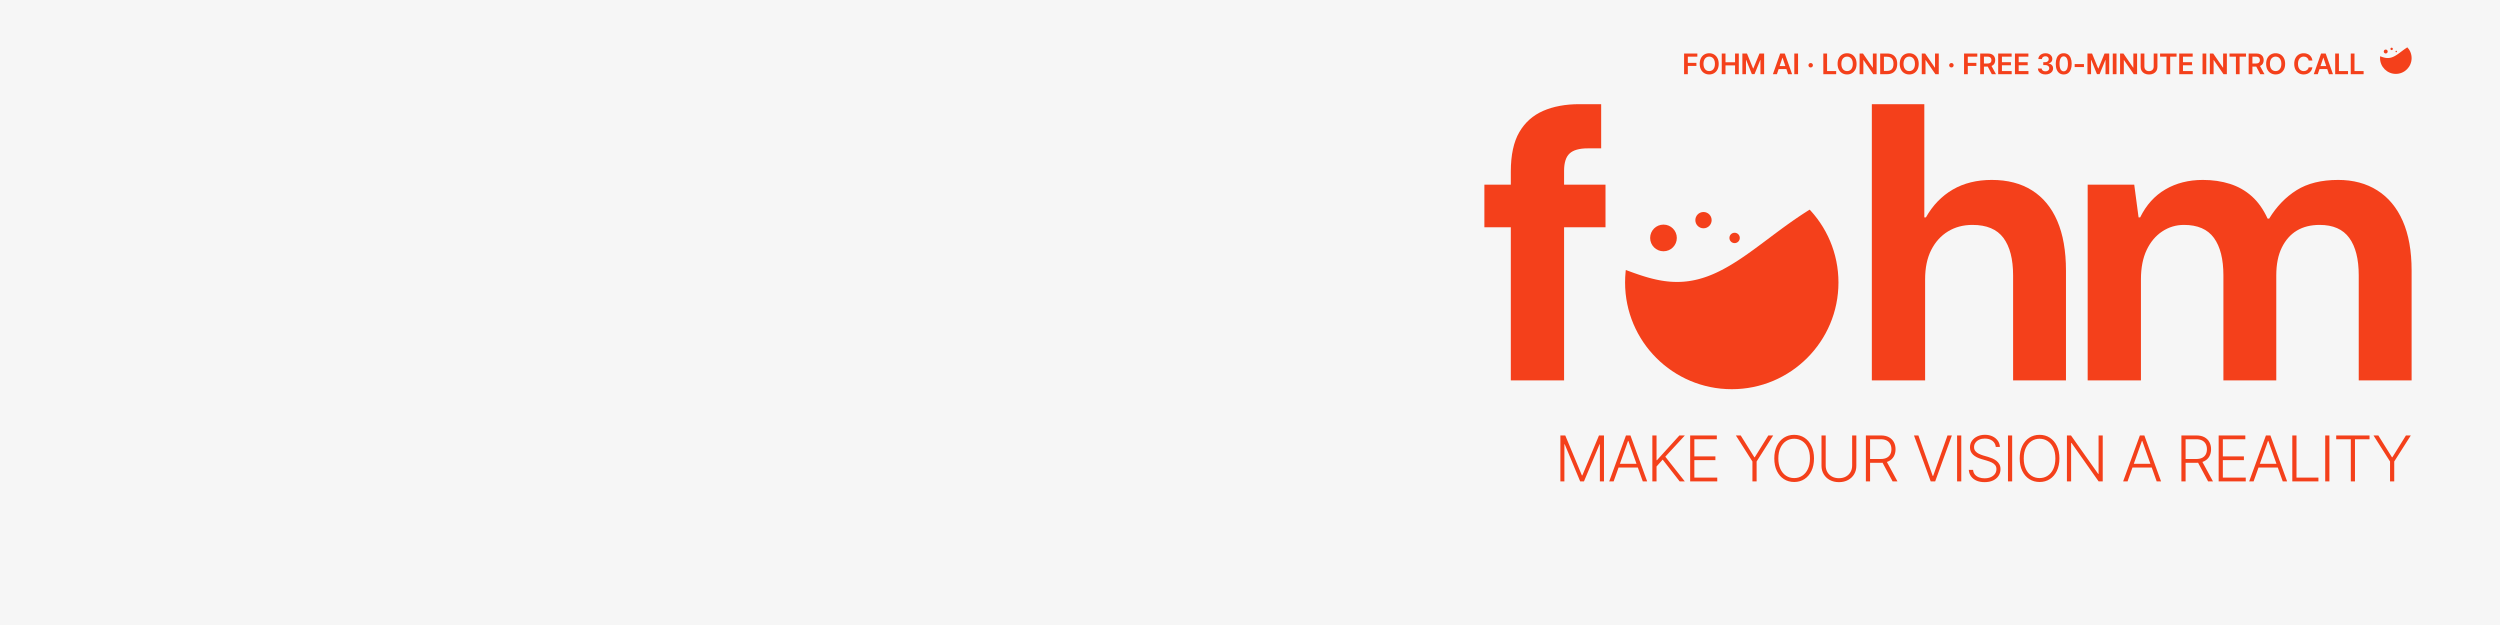
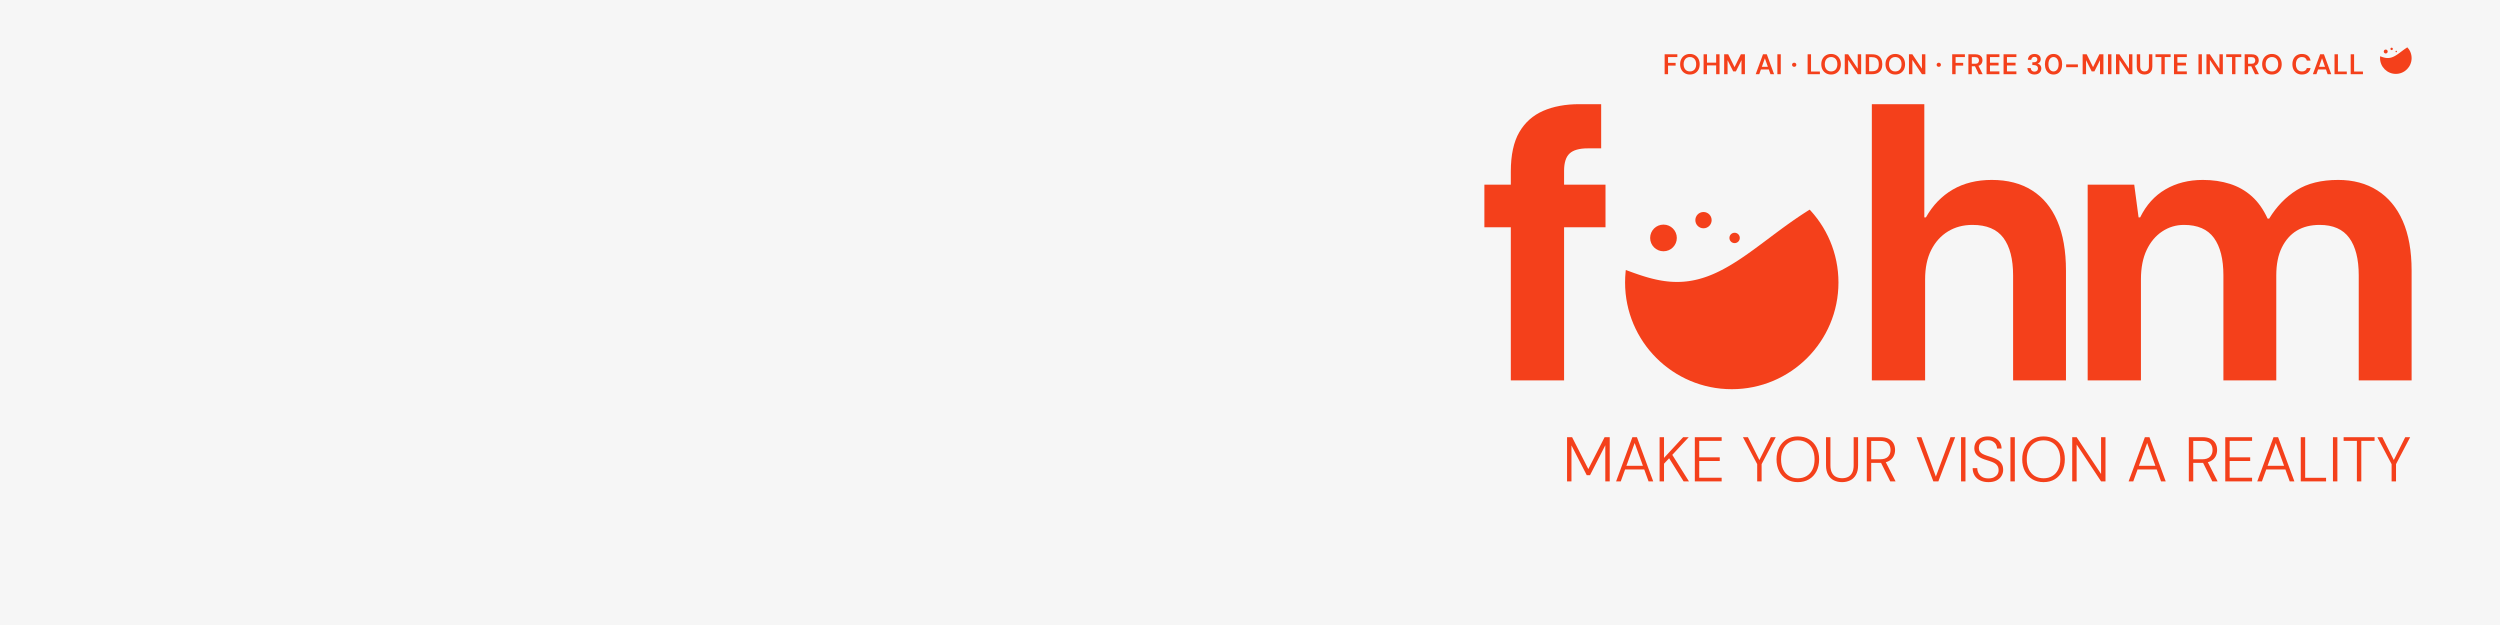
<svg xmlns="http://www.w3.org/2000/svg" viewBox="0 0 1584 396" width="1584" height="396">
  <rect width="1584" height="396" fill="#F6F6F6" />
  <path fill="#F4401B" d="M957.25 241.0V108.75Q957.25 93.0 962.625 83.75Q968.0 74.5 977.75 70.25Q987.5 66.0 1000.75 66.0H1014.5V94.0H1006.0Q998.0 94.0 994.5 97.25Q991.0 100.5 991.0 108.25V241.0ZM940.5 144.0V117.0H1017.25V144.0Z" />
  <g transform="translate(1003.36 85.11) scale(0.46944)" fill="#F4401B">
    <defs>
      <clipPath id="sym25">
        <circle cx="200" cy="200" r="144" />
      </clipPath>
    </defs>
    <path clip-path="url(#sym25)" d="M56.00 182.72 L59.60 184.06 L63.20 185.39 L66.80 186.70 L70.40 187.97 L74.00 189.21 L77.60 190.41 L81.20 191.55 L84.80 192.64 L88.40 193.66 L92.00 194.61 L95.60 195.49 L99.20 196.29 L102.80 197.00 L106.40 197.62 L110.00 198.14 L113.60 198.57 L117.20 198.90 L120.80 199.11 L124.40 199.22 L128.00 199.22 L131.60 199.11 L135.20 198.88 L138.80 198.53 L142.40 198.07 L146.00 197.48 L149.60 196.78 L153.20 195.97 L156.80 195.03 L160.40 193.98 L164.00 192.82 L167.60 191.55 L171.20 190.16 L174.80 188.67 L178.40 187.07 L182.00 185.37 L185.60 183.58 L189.20 181.69 L192.80 179.71 L196.40 177.65 L200.00 175.50 L203.60 173.28 L207.20 171.00 L210.80 168.64 L214.40 166.23 L218.00 163.76 L221.60 161.25 L225.20 158.69 L228.80 156.10 L232.40 153.47 L236.00 150.82 L239.60 148.15 L243.20 145.46 L246.80 142.77 L250.40 140.07 L254.00 137.37 L257.60 134.68 L261.20 132.00 L264.80 129.34 L268.40 126.69 L272.00 124.07 L275.60 121.48 L279.20 118.92 L282.80 116.39 L286.40 113.90 L290.00 111.46 L293.60 109.05 L297.20 106.68 L300.80 104.37 L304.40 102.09 L308.00 99.87 L311.60 97.69 L315.20 95.55 L318.80 93.47 L322.40 91.42 L326.00 89.43 L329.60 87.47 L333.20 85.55 L336.80 83.67 L340.40 81.83 L344.00 80.01 L344 354 L56 354 Z" />
    <circle cx="107.84" cy="139.84" r="18" />
    <circle cx="161.84" cy="115.84" r="11" />
    <circle cx="203.84" cy="139.84" r="7" />
  </g>
  <path fill="#F4401B" d="M1186.0 241.0V66.0H1219.25V137.75H1220.25Q1226.75 126.25 1237.25 120.125Q1247.75 114.0 1262.0 114.0Q1277.0 114.0 1287.5 120.625Q1298.0 127.25 1303.5 140.0Q1309.0 152.75 1309.0 171.5V241.0H1275.5V174.5Q1275.5 159.0 1269.375 150.75Q1263.25 142.5 1249.75 142.5Q1241.0 142.5 1234.25 146.625Q1227.5 150.75 1223.625 158.375Q1219.75 166.0 1219.75 177.0V241.0Z" />
  <path fill="#F4401B" d="M1322.75 241.0V117.0H1352.25L1355.0 137.75H1356.0Q1361.75 126.0 1372.0 120.0Q1382.25 114.0 1395.75 114.0Q1405.0 114.0 1412.875 116.5Q1420.75 119.0 1426.75 124.375Q1432.75 129.75 1436.75 138.5H1437.75Q1444.75 127.0 1455.125 120.5Q1465.5 114.0 1481.5 114.0Q1495.75 114.0 1506.25 120.625Q1516.75 127.25 1522.375 140.0Q1528.0 152.75 1528.0 171.5V241.0H1494.5V174.5Q1494.5 159.0 1488.5 150.75Q1482.5 142.5 1469.75 142.5Q1461.25 142.5 1455.25 146.125Q1449.25 149.75 1445.75 156.875Q1442.25 164.0 1442.25 174.5V241.0H1408.75V174.5Q1408.75 159.0 1402.75 150.75Q1396.75 142.5 1383.75 142.5Q1376.25 142.5 1370.0 146.625Q1363.75 150.75 1360.125 158.375Q1356.5 166.0 1356.5 177.0V241.0Z" />
-   <path fill="#F4401B" d="M988.664 275.898H991.75L1002.297 301.23H1002.57L1013.117 275.898H1016.281V305.0H1013.684V281.504H1013.469L1003.605 305.0H1001.203L991.418 281.504H991.203V305.0H988.664ZM1022.405 305.0H1019.612L1030.217 275.898H1033.049L1043.635 305.0H1040.862L1031.721 279.355H1031.526ZM1024.416 293.848H1038.85V296.23H1024.416ZM1046.927 305.0V275.898H1049.583V291.582H1049.856L1064.075 275.898H1067.532L1055.13 289.355L1067.473 305.0H1064.231L1053.47 291.211L1049.583 295.566V305.0ZM1070.882 305.0V275.898H1087.777V278.301H1073.538V289.16H1086.878V291.543H1073.538V302.617H1088.05V305.0ZM1099.848 275.898H1102.914L1111.547 289.707H1111.82L1120.414 275.898H1123.5L1112.992 292.402V305.0H1110.336V292.402ZM1136.791 305.391Q1133.12 305.391 1130.268 303.555Q1127.416 301.719 1125.805 298.359Q1124.194 295.0 1124.194 290.469Q1124.194 285.918 1125.815 282.549Q1127.436 279.18 1130.278 277.344Q1133.12 275.508 1136.791 275.508Q1140.463 275.508 1143.295 277.344Q1146.127 279.18 1147.739 282.549Q1149.35 285.918 1149.35 290.469Q1149.35 295.0 1147.739 298.359Q1146.127 301.719 1143.295 303.555Q1140.463 305.391 1136.791 305.391ZM1136.791 302.91Q1139.643 302.91 1141.909 301.426Q1144.174 299.941 1145.483 297.158Q1146.791 294.375 1146.791 290.469Q1146.791 286.543 1145.483 283.75Q1144.174 280.957 1141.909 279.473Q1139.643 277.988 1136.791 277.988Q1133.94 277.988 1131.664 279.473Q1129.389 280.957 1128.071 283.75Q1126.752 286.543 1126.752 290.469Q1126.752 294.355 1128.061 297.148Q1129.37 299.941 1131.645 301.426Q1133.92 302.91 1136.791 302.91ZM1173.52 275.898H1176.177V295.156Q1176.177 298.125 1174.79 300.459Q1173.403 302.793 1170.913 304.141Q1168.423 305.488 1165.161 305.488Q1161.88 305.488 1159.389 304.141Q1156.899 302.793 1155.503 300.459Q1154.106 298.125 1154.106 295.156V275.898H1156.762V294.98Q1156.762 297.285 1157.807 299.102Q1158.852 300.918 1160.737 301.953Q1162.622 302.988 1165.161 302.988Q1167.68 302.988 1169.555 301.953Q1171.43 300.918 1172.475 299.102Q1173.52 297.285 1173.52 294.98ZM1182.222 305.0V275.898H1191.636Q1194.741 275.898 1196.812 277.021Q1198.882 278.145 1199.946 280.117Q1201.011 282.09 1201.011 284.629Q1201.011 287.168 1199.956 289.111Q1198.902 291.055 1196.821 292.148Q1194.741 293.242 1191.675 293.242H1183.687V290.82H1191.597Q1193.882 290.82 1195.386 290.059Q1196.89 289.297 1197.642 287.91Q1198.394 286.523 1198.394 284.629Q1198.394 282.715 1197.632 281.289Q1196.87 279.863 1195.366 279.082Q1193.862 278.301 1191.558 278.301H1184.878V305.0ZM1199.136 305.0 1192.066 291.855H1195.073L1202.222 305.0ZM1215.484 275.898 1224.566 301.543H1224.84L1233.941 275.898H1236.715L1226.129 305.0H1223.297L1212.691 275.898ZM1242.662 275.898V305.0H1240.006V275.898ZM1257.419 305.488Q1254.45 305.488 1252.262 304.512Q1250.075 303.535 1248.825 301.777Q1247.575 300.02 1247.419 297.715H1250.134Q1250.29 299.453 1251.276 300.645Q1252.262 301.836 1253.864 302.451Q1255.466 303.066 1257.419 303.066Q1259.606 303.066 1261.305 302.334Q1263.005 301.602 1263.971 300.293Q1264.938 298.984 1264.938 297.227Q1264.938 295.742 1264.167 294.746Q1263.395 293.75 1262.028 293.066Q1260.661 292.383 1258.845 291.855L1255.387 290.84Q1251.97 289.844 1250.075 288.027Q1248.18 286.211 1248.18 283.418Q1248.18 281.074 1249.44 279.287Q1250.7 277.5 1252.848 276.494Q1254.997 275.488 1257.673 275.488Q1260.387 275.488 1262.477 276.494Q1264.567 277.5 1265.798 279.229Q1267.028 280.957 1267.126 283.164H1264.528Q1264.294 280.742 1262.399 279.307Q1260.505 277.871 1257.595 277.871Q1255.583 277.871 1254.04 278.574Q1252.497 279.277 1251.628 280.508Q1250.759 281.738 1250.759 283.301Q1250.759 284.824 1251.618 285.85Q1252.477 286.875 1253.805 287.52Q1255.134 288.164 1256.54 288.594L1259.606 289.473Q1260.993 289.883 1262.38 290.479Q1263.766 291.074 1264.929 291.973Q1266.091 292.871 1266.804 294.17Q1267.516 295.469 1267.516 297.285Q1267.516 299.59 1266.305 301.455Q1265.095 303.32 1262.839 304.404Q1260.583 305.488 1257.419 305.488ZM1274.909 275.898V305.0H1272.253V275.898ZM1292.283 305.391Q1288.611 305.391 1285.759 303.555Q1282.908 301.719 1281.296 298.359Q1279.685 295.0 1279.685 290.469Q1279.685 285.918 1281.306 282.549Q1282.927 279.18 1285.769 277.344Q1288.611 275.508 1292.283 275.508Q1295.955 275.508 1298.787 277.344Q1301.619 279.18 1303.23 282.549Q1304.841 285.918 1304.841 290.469Q1304.841 295.0 1303.23 298.359Q1301.619 301.719 1298.787 303.555Q1295.955 305.391 1292.283 305.391ZM1292.283 302.91Q1295.134 302.91 1297.4 301.426Q1299.666 299.941 1300.974 297.158Q1302.283 294.375 1302.283 290.469Q1302.283 286.543 1300.974 283.75Q1299.666 280.957 1297.4 279.473Q1295.134 277.988 1292.283 277.988Q1289.431 277.988 1287.156 279.473Q1284.88 280.957 1283.562 283.75Q1282.244 286.543 1282.244 290.469Q1282.244 294.355 1283.552 297.148Q1284.861 299.941 1287.136 301.426Q1289.412 302.91 1292.283 302.91ZM1332.293 275.898V305.0H1329.676L1312.508 280.645H1312.254V305.0H1309.598V275.898H1312.176L1329.441 300.293H1329.656V275.898ZM1348.016 305.0H1345.223L1355.829 275.898H1358.661L1369.247 305.0H1366.473L1357.333 279.355H1357.137ZM1350.028 293.848H1364.462V296.23H1350.028ZM1382.138 305.0V275.898H1391.552Q1394.658 275.898 1396.728 277.021Q1398.798 278.145 1399.863 280.117Q1400.927 282.09 1400.927 284.629Q1400.927 287.168 1399.873 289.111Q1398.818 291.055 1396.738 292.148Q1394.658 293.242 1391.591 293.242H1383.603V290.82H1391.513Q1393.798 290.82 1395.302 290.059Q1396.806 289.297 1397.558 287.91Q1398.31 286.523 1398.31 284.629Q1398.31 282.715 1397.548 281.289Q1396.787 279.863 1395.283 279.082Q1393.779 278.301 1391.474 278.301H1384.795V305.0ZM1399.052 305.0 1391.982 291.855H1394.99L1402.138 305.0ZM1405.742 305.0V275.898H1422.637V278.301H1408.398V289.16H1421.738V291.543H1408.398V302.617H1422.91V305.0ZM1427.881 305.0H1425.088L1435.694 275.898H1438.526L1449.112 305.0H1446.338L1437.198 279.355H1437.002ZM1429.893 293.848H1444.327V296.23H1429.893ZM1452.403 305.0V275.898H1455.059V302.617H1468.946V305.0ZM1475.909 275.898V305.0H1473.253V275.898ZM1480.216 278.301V275.898H1501.33V278.301H1492.111V305.0H1489.474V278.301ZM1503.84 275.898H1506.906L1515.539 289.707H1515.812L1524.406 275.898H1527.492L1516.984 292.402V305.0H1514.328V292.402Z" />
+   <path fill="#F4401B" d="M992.88 305.0V277.0H996.08L1006.36 297.2L1016.68 277.0H1019.92V305.0H1017.12V282.12L1007.44 301.08H1005.36L995.68 282.2V305.0ZM1023.96 305.0 1034.28 277.0H1037.16L1047.48 305.0H1044.52L1035.72 280.68L1026.92 305.0ZM1028.68 297.44 1029.52 295.12H1041.88L1042.72 297.44ZM1051.52 305.0V277.0H1054.32V290.12L1066.44 277.0H1070.0L1059.56 288.2L1070.12 305.0H1066.72L1057.56 290.36L1054.32 293.8V305.0ZM1073.84 305.0V277.0H1090.84V279.32H1076.64V289.76H1089.64V292.08H1076.64V302.68H1090.84V305.0ZM1113.36 305.0V294.08L1104.32 277.0H1107.48L1115.24 292.44H1114.28L1122.0 277.0H1125.12L1116.16 294.08V305.0ZM1139.08 305.48Q1135.08 305.48 1132.04 303.66Q1129.0 301.84 1127.3 298.58Q1125.6 295.32 1125.6 291.0Q1125.6 286.72 1127.3 283.46Q1129.0 280.2 1132.04 278.36Q1135.08 276.52 1139.08 276.52Q1143.2 276.52 1146.24 278.36Q1149.28 280.2 1150.94 283.46Q1152.6 286.72 1152.6 291.0Q1152.6 295.32 1150.94 298.58Q1149.28 301.84 1146.24 303.66Q1143.2 305.48 1139.08 305.48ZM1139.12 303.04Q1142.28 303.04 1144.68 301.6Q1147.08 300.16 1148.4 297.46Q1149.72 294.76 1149.72 291.0Q1149.72 287.24 1148.4 284.56Q1147.08 281.88 1144.68 280.44Q1142.28 279.0 1139.12 279.0Q1135.96 279.0 1133.56 280.44Q1131.16 281.88 1129.82 284.56Q1128.48 287.24 1128.48 291.0Q1128.48 294.76 1129.82 297.46Q1131.16 300.16 1133.56 301.6Q1135.96 303.04 1139.12 303.04ZM1167.12 305.48Q1164.28 305.48 1161.98 304.36Q1159.68 303.24 1158.32 300.86Q1156.96 298.48 1156.96 294.8V277.0H1159.76V294.84Q1159.76 297.68 1160.7 299.5Q1161.64 301.32 1163.32 302.16Q1165.0 303.0 1167.16 303.0Q1169.36 303.0 1171.0 302.16Q1172.64 301.32 1173.56 299.5Q1174.48 297.68 1174.48 294.84V277.0H1177.28V294.8Q1177.28 298.48 1175.92 300.86Q1174.56 303.24 1172.26 304.36Q1169.96 305.48 1167.12 305.48ZM1182.8 305.0V277.0H1191.44Q1194.68 277.0 1196.74 278.08Q1198.8 279.16 1199.76 280.98Q1200.72 282.8 1200.72 285.12Q1200.72 287.36 1199.72 289.22Q1198.72 291.08 1196.64 292.18Q1194.56 293.28 1191.24 293.28H1185.6V305.0ZM1197.68 305.0 1191.4 292.4H1194.6L1201.04 305.0ZM1185.6 291.0H1191.24Q1194.64 291.0 1196.24 289.36Q1197.84 287.72 1197.84 285.12Q1197.84 282.44 1196.28 280.9Q1194.72 279.36 1191.2 279.36H1185.6ZM1224.96 305.0 1214.36 277.0H1217.4L1226.56 301.96L1235.84 277.0H1238.8L1228.16 305.0ZM1242.52 305.0V277.0H1245.32V305.0ZM1259.88 305.48Q1256.8 305.48 1254.54 304.36Q1252.28 303.24 1251.08 301.22Q1249.88 299.2 1249.88 296.6H1252.8Q1252.8 298.36 1253.6 299.84Q1254.4 301.32 1255.96 302.22Q1257.52 303.12 1259.88 303.12Q1261.96 303.12 1263.38 302.42Q1264.8 301.72 1265.56 300.56Q1266.32 299.4 1266.32 297.92Q1266.32 296.16 1265.58 295.08Q1264.84 294.0 1263.56 293.32Q1262.28 292.64 1260.66 292.14Q1259.04 291.64 1257.24 291.04Q1254 289.92 1252.48 288.28Q1250.96 286.64 1250.92 284.08Q1250.92 281.88 1251.94 280.18Q1252.96 278.48 1254.92 277.5Q1256.88 276.52 1259.56 276.52Q1262.16 276.52 1264.1 277.5Q1266.04 278.48 1267.12 280.22Q1268.2 281.96 1268.2 284.2H1265.32Q1265.32 282.92 1264.66 281.7Q1264 280.48 1262.7 279.7Q1261.4 278.92 1259.4 278.92Q1257.76 278.92 1256.5 279.5Q1255.24 280.08 1254.52 281.18Q1253.8 282.28 1253.8 283.76Q1253.8 285.2 1254.44 286.12Q1255.08 287.04 1256.24 287.64Q1257.4 288.24 1258.96 288.74Q1260.52 289.24 1262.44 289.88Q1264.4 290.56 1265.92 291.52Q1267.44 292.48 1268.32 293.98Q1269.2 295.48 1269.2 297.76Q1269.2 299.72 1268.18 301.5Q1267.16 303.28 1265.08 304.38Q1263 305.48 1259.88 305.48ZM1273.8 305.0V277.0H1276.6V305.0ZM1294.76 305.48Q1290.76 305.48 1287.72 303.66Q1284.68 301.84 1282.98 298.58Q1281.28 295.32 1281.28 291.0Q1281.28 286.72 1282.98 283.46Q1284.68 280.2 1287.72 278.36Q1290.76 276.52 1294.76 276.52Q1298.88 276.52 1301.92 278.36Q1304.96 280.2 1306.62 283.46Q1308.28 286.72 1308.28 291.0Q1308.28 295.32 1306.62 298.58Q1304.96 301.84 1301.92 303.66Q1298.88 305.48 1294.76 305.48ZM1294.8 303.04Q1297.96 303.04 1300.36 301.6Q1302.76 300.16 1304.08 297.46Q1305.4 294.76 1305.4 291.0Q1305.4 287.24 1304.08 284.56Q1302.76 281.88 1300.36 280.44Q1297.96 279.0 1294.8 279.0Q1291.64 279.0 1289.24 280.44Q1286.84 281.88 1285.5 284.56Q1284.16 287.24 1284.16 291.0Q1284.16 294.76 1285.5 297.46Q1286.84 300.16 1289.24 301.6Q1291.64 303.04 1294.8 303.04ZM1312.96 305.0V277.0H1315.76L1331.24 300.32V277.0H1334.04V305.0H1331.24L1315.76 281.64V305.0ZM1348.68 305.0 1359 277.0H1361.88L1372.2 305.0H1369.24L1360.44 280.68L1351.64 305.0ZM1353.4 297.44 1354.24 295.12H1366.6L1367.44 297.44ZM1386.84 305.0V277.0H1395.48Q1398.72 277.0 1400.78 278.08Q1402.84 279.16 1403.8 280.98Q1404.76 282.8 1404.76 285.12Q1404.76 287.36 1403.76 289.22Q1402.76 291.08 1400.68 292.18Q1398.6 293.28 1395.28 293.28H1389.64V305.0ZM1401.72 305.0 1395.44 292.4H1398.64L1405.08 305.0ZM1389.64 291.0H1395.28Q1398.68 291.0 1400.28 289.36Q1401.88 287.72 1401.88 285.12Q1401.88 282.44 1400.32 280.9Q1398.76 279.36 1395.24 279.36H1389.64ZM1409.92 305.0V277.0H1426.92V279.32H1412.72V289.76H1425.72V292.08H1412.72V302.68H1426.92V305.0ZM1430.2 305.0 1440.52 277.0H1443.4L1453.72 305.0H1450.76L1441.96 280.68L1433.16 305.0ZM1434.92 297.44 1435.76 295.12H1448.12L1448.96 297.44ZM1457.76 305.0V277.0H1460.56V302.72H1473.8V305.0ZM1478.16 305.0V277.0H1480.96V305.0ZM1493.32 305.0V279.32H1484.92V277.0H1504.52V279.32H1496.12V305.0ZM1515.32 305.0V294.08L1506.28 277.0H1509.44L1517.2 292.44H1516.24L1523.96 277.0H1527.08L1518.12 294.08V305.0Z" />
  <g transform="translate(1504.11 22.93) scale(0.06944)" fill="#F4401B">
    <defs>
      <clipPath id="sym26">
        <circle cx="200" cy="200" r="144" />
      </clipPath>
    </defs>
    <path clip-path="url(#sym26)" d="M56.00 182.72 L59.60 184.06 L63.20 185.39 L66.80 186.70 L70.40 187.97 L74.00 189.21 L77.60 190.41 L81.20 191.55 L84.80 192.64 L88.40 193.66 L92.00 194.61 L95.60 195.49 L99.20 196.29 L102.80 197.00 L106.40 197.62 L110.00 198.14 L113.60 198.57 L117.20 198.90 L120.80 199.11 L124.40 199.22 L128.00 199.22 L131.60 199.11 L135.20 198.88 L138.80 198.53 L142.40 198.07 L146.00 197.48 L149.60 196.78 L153.20 195.97 L156.80 195.03 L160.40 193.98 L164.00 192.82 L167.60 191.55 L171.20 190.16 L174.80 188.67 L178.40 187.07 L182.00 185.37 L185.60 183.58 L189.20 181.69 L192.80 179.71 L196.40 177.65 L200.00 175.50 L203.60 173.28 L207.20 171.00 L210.80 168.64 L214.40 166.23 L218.00 163.76 L221.60 161.25 L225.20 158.69 L228.80 156.10 L232.40 153.47 L236.00 150.82 L239.60 148.15 L243.20 145.46 L246.80 142.77 L250.40 140.07 L254.00 137.37 L257.60 134.68 L261.20 132.00 L264.80 129.34 L268.40 126.69 L272.00 124.07 L275.60 121.48 L279.20 118.92 L282.80 116.39 L286.40 113.90 L290.00 111.46 L293.60 109.05 L297.20 106.68 L300.80 104.37 L304.40 102.09 L308.00 99.87 L311.60 97.69 L315.20 95.55 L318.80 93.47 L322.40 91.42 L326.00 89.43 L329.60 87.47 L333.20 85.55 L336.80 83.67 L340.40 81.83 L344.00 80.01 L344 354 L56 354 Z" />
    <circle cx="107.84" cy="139.84" r="18" />
    <circle cx="161.84" cy="115.84" r="11" />
    <circle cx="203.84" cy="139.84" r="7" />
  </g>
-   <path fill="#F4401B" d="M1067.035 47.0V33.904H1075.437V35.891H1069.408V39.819H1074.848V41.779H1069.408V47.0ZM1082.96 47.176Q1081.246 47.176 1079.88 46.376Q1078.513 45.576 1077.726 44.073Q1076.94 42.57 1076.94 40.461Q1076.94 38.343 1077.726 36.835Q1078.513 35.328 1079.88 34.528Q1081.246 33.729 1082.96 33.729Q1084.683 33.729 1086.036 34.528Q1087.39 35.328 1088.181 36.835Q1088.972 38.343 1088.972 40.461Q1088.972 42.57 1088.181 44.073Q1087.39 45.576 1086.036 46.376Q1084.683 47.176 1082.96 47.176ZM1082.96 45.049Q1084.024 45.049 1084.841 44.521Q1085.658 43.994 1086.124 42.97Q1086.59 41.946 1086.59 40.461Q1086.59 38.967 1086.124 37.938Q1085.658 36.91 1084.841 36.383Q1084.024 35.855 1082.96 35.855Q1081.897 35.855 1081.075 36.383Q1080.253 36.91 1079.787 37.938Q1079.321 38.967 1079.321 40.461Q1079.321 41.946 1079.787 42.97Q1080.253 43.994 1081.075 44.521Q1081.897 45.049 1082.96 45.049ZM1090.896 47.0V33.904H1093.269V39.45H1099.334V33.904H1101.707V47.0H1099.334V41.445H1093.269V47.0ZM1103.965 33.904H1106.874L1110.759 43.388H1110.909L1114.802 33.904H1117.746V47.0H1115.417V38.0H1115.312L1111.673 46.956H1109.968L1106.373 37.982H1106.25V47.0H1103.965ZM1125.849 47.0H1123.309L1127.932 33.904H1130.85L1135.465 47.0H1132.933L1129.435 36.594H1129.33ZM1125.937 41.867H1132.837V43.766H1125.937ZM1139.243 33.904V47.0H1136.87V33.904ZM1147.25 42.746Q1146.652 42.746 1146.243 42.337Q1145.835 41.929 1145.835 41.34Q1145.835 40.751 1146.243 40.342Q1146.652 39.934 1147.25 39.934Q1147.847 39.934 1148.256 40.342Q1148.665 40.751 1148.665 41.34Q1148.665 41.929 1148.256 42.337Q1147.847 42.746 1147.25 42.746ZM1155.256 47.0V33.904H1157.629V45.014H1163.403V47.0ZM1170.311 47.176Q1168.597 47.176 1167.23 46.376Q1165.864 45.576 1165.077 44.073Q1164.291 42.57 1164.291 40.461Q1164.291 38.343 1165.077 36.835Q1165.864 35.328 1167.23 34.528Q1168.597 33.729 1170.311 33.729Q1172.034 33.729 1173.387 34.528Q1174.741 35.328 1175.532 36.835Q1176.323 38.343 1176.323 40.461Q1176.323 42.57 1175.532 44.073Q1174.741 45.576 1173.387 46.376Q1172.034 47.176 1170.311 47.176ZM1170.311 45.049Q1171.375 45.049 1172.192 44.521Q1173.009 43.994 1173.475 42.97Q1173.941 41.946 1173.941 40.461Q1173.941 38.967 1173.475 37.938Q1173.009 36.91 1172.192 36.383Q1171.375 35.855 1170.311 35.855Q1169.248 35.855 1168.426 36.383Q1167.604 36.91 1167.138 37.938Q1166.672 38.967 1166.672 40.461Q1166.672 41.946 1167.138 42.97Q1167.604 43.994 1168.426 44.521Q1169.248 45.049 1170.311 45.049ZM1189.023 33.904V47.0H1186.896L1180.735 38.079H1180.62V47.0H1178.247V33.904H1180.374L1186.535 42.825H1186.65V33.904ZM1195.728 47.0H1192.406V44.943H1195.605Q1196.968 44.943 1197.886 44.447Q1198.804 43.95 1199.266 42.948Q1199.727 41.946 1199.727 40.443Q1199.727 38.94 1199.27 37.947Q1198.813 36.954 1197.908 36.458Q1197.003 35.961 1195.667 35.961H1192.336V33.904H1195.807Q1197.759 33.904 1199.16 34.687Q1200.562 35.469 1201.318 36.937Q1202.074 38.404 1202.074 40.443Q1202.074 42.482 1201.318 43.955Q1200.562 45.427 1199.143 46.213Q1197.723 47.0 1195.728 47.0ZM1193.654 33.904V47.0H1191.281V33.904ZM1209.694 47.176Q1207.98 47.176 1206.613 46.376Q1205.247 45.576 1204.46 44.073Q1203.673 42.57 1203.673 40.461Q1203.673 38.343 1204.46 36.835Q1205.247 35.328 1206.613 34.528Q1207.98 33.729 1209.694 33.729Q1211.416 33.729 1212.77 34.528Q1214.123 35.328 1214.914 36.835Q1215.706 38.343 1215.706 40.461Q1215.706 42.57 1214.914 44.073Q1214.123 45.576 1212.77 46.376Q1211.416 47.176 1209.694 47.176ZM1209.694 45.049Q1210.757 45.049 1211.575 44.521Q1212.392 43.994 1212.858 42.97Q1213.324 41.946 1213.324 40.461Q1213.324 38.967 1212.858 37.938Q1212.392 36.91 1211.575 36.383Q1210.757 35.855 1209.694 35.855Q1208.63 35.855 1207.809 36.383Q1206.987 36.91 1206.521 37.938Q1206.055 38.967 1206.055 40.461Q1206.055 41.946 1206.521 42.97Q1206.987 43.994 1207.809 44.521Q1208.63 45.049 1209.694 45.049ZM1228.405 33.904V47.0H1226.278L1220.117 38.079H1220.003V47.0H1217.63V33.904H1219.757L1225.918 42.825H1226.032V33.904ZM1236.411 42.746Q1235.814 42.746 1235.405 42.337Q1234.996 41.929 1234.996 41.34Q1234.996 40.751 1235.405 40.342Q1235.814 39.934 1236.411 39.934Q1237.009 39.934 1237.418 40.342Q1237.827 40.751 1237.827 41.34Q1237.827 41.929 1237.418 42.337Q1237.009 42.746 1236.411 42.746ZM1244.418 47.0V33.904H1252.82V35.891H1246.791V39.819H1252.231V41.779H1246.791V47.0ZM1254.648 47.0V33.904H1259.561Q1261.073 33.904 1262.096 34.432Q1263.12 34.959 1263.648 35.904Q1264.175 36.849 1264.175 38.097Q1264.175 39.354 1263.643 40.276Q1263.112 41.199 1262.074 41.7Q1261.037 42.201 1259.526 42.201H1256.036V40.241H1259.2Q1260.088 40.241 1260.655 39.995Q1261.222 39.749 1261.49 39.27Q1261.758 38.791 1261.758 38.097Q1261.758 37.402 1261.486 36.906Q1261.213 36.409 1260.651 36.15Q1260.088 35.891 1259.192 35.891H1257.021V47.0ZM1262.004 47.0 1258.831 41.059H1261.415L1264.658 47.0ZM1266.047 47.0V33.904H1274.572V35.891H1268.42V39.406H1274.115V41.366H1268.42V45.014H1274.607V47.0ZM1276.664 47.0V33.904H1285.189V35.891H1279.037V39.406H1284.732V41.366H1279.037V45.014H1285.224V47.0ZM1296.008 47.176Q1294.628 47.176 1293.556 46.706Q1292.483 46.235 1291.864 45.392Q1291.244 44.548 1291.218 43.44H1293.608Q1293.635 43.977 1293.955 44.368Q1294.276 44.759 1294.812 44.974Q1295.348 45.189 1296.008 45.189Q1296.711 45.189 1297.251 44.939Q1297.792 44.688 1298.099 44.253Q1298.407 43.818 1298.407 43.247Q1298.407 42.649 1298.095 42.192Q1297.783 41.735 1297.194 41.48Q1296.605 41.226 1295.779 41.226H1294.61V39.397H1295.779Q1296.447 39.397 1296.966 39.16Q1297.484 38.923 1297.774 38.497Q1298.064 38.07 1298.064 37.499Q1298.064 36.945 1297.814 36.532Q1297.563 36.119 1297.106 35.891Q1296.649 35.662 1296.034 35.662Q1295.436 35.662 1294.922 35.877Q1294.408 36.093 1294.096 36.488Q1293.784 36.884 1293.766 37.438H1291.49Q1291.508 36.339 1292.118 35.504Q1292.729 34.669 1293.758 34.199Q1294.786 33.729 1296.06 33.729Q1297.361 33.729 1298.332 34.216Q1299.304 34.704 1299.835 35.53Q1300.367 36.356 1300.367 37.35Q1300.367 38.457 1299.717 39.204Q1299.066 39.951 1298.003 40.188V40.285Q1299.374 40.479 1300.108 41.305Q1300.842 42.131 1300.842 43.361Q1300.842 44.46 1300.218 45.326Q1299.594 46.191 1298.504 46.684Q1297.414 47.176 1296.008 47.176ZM1307.574 47.176Q1305.983 47.176 1304.853 46.38Q1303.724 45.585 1303.126 44.086Q1302.529 42.588 1302.529 40.461Q1302.529 38.334 1303.126 36.827Q1303.724 35.319 1304.853 34.524Q1305.983 33.729 1307.574 33.729Q1309.156 33.729 1310.29 34.528Q1311.423 35.328 1312.021 36.831Q1312.619 38.334 1312.619 40.461Q1312.619 42.588 1312.021 44.086Q1311.423 45.585 1310.298 46.38Q1309.173 47.176 1307.574 47.176ZM1307.574 45.189Q1308.426 45.189 1309.02 44.636Q1309.613 44.082 1309.925 43.023Q1310.237 41.964 1310.237 40.461Q1310.237 38.949 1309.925 37.886Q1309.613 36.822 1309.02 36.264Q1308.426 35.706 1307.574 35.706Q1306.291 35.706 1305.601 36.95Q1304.911 38.193 1304.911 40.461Q1304.911 41.964 1305.218 43.023Q1305.526 44.082 1306.124 44.636Q1306.721 45.189 1307.574 45.189ZM1320.397 40.602V42.5H1314.508V40.602ZM1322.611 33.904H1325.52L1329.405 43.388H1329.554L1333.448 33.904H1336.392V47.0H1334.063V38.0H1333.958L1330.319 46.956H1328.614L1325.019 37.982H1324.896V47.0H1322.611ZM1341.024 33.904V47.0H1338.651V33.904ZM1354.058 33.904V47.0H1351.931L1345.77 38.079H1345.655V47.0H1343.282V33.904H1345.409L1351.57 42.825H1351.685V33.904ZM1364.578 33.904H1366.942V42.456Q1366.942 43.862 1366.283 44.93Q1365.624 45.998 1364.428 46.6Q1363.233 47.202 1361.633 47.202Q1360.034 47.202 1358.839 46.6Q1357.643 45.998 1356.98 44.93Q1356.316 43.862 1356.316 42.456V33.904H1358.689V42.263Q1358.689 43.089 1359.049 43.722Q1359.41 44.354 1360.073 44.719Q1360.737 45.084 1361.633 45.084Q1362.53 45.084 1363.189 44.719Q1363.848 44.354 1364.213 43.722Q1364.578 43.089 1364.578 42.263ZM1368.629 35.891V33.904H1379.071V35.891H1375.028V47.0H1372.681V35.891ZM1380.758 47.0V33.904H1389.283V35.891H1383.131V39.406H1388.826V41.366H1383.131V45.014H1389.318V47.0ZM1397.905 33.904V47.0H1395.531V33.904ZM1410.938 33.904V47.0H1408.811L1402.65 38.079H1402.536V47.0H1400.163V33.904H1402.29L1408.451 42.825H1408.565V33.904ZM1412.626 35.891V33.904H1423.067V35.891H1419.024V47.0H1416.677V35.891ZM1424.754 47.0V33.904H1429.667Q1431.179 33.904 1432.203 34.432Q1433.227 34.959 1433.754 35.904Q1434.281 36.849 1434.281 38.097Q1434.281 39.354 1433.75 40.276Q1433.218 41.199 1432.181 41.7Q1431.144 42.201 1429.632 42.201H1426.143V40.241H1429.307Q1430.194 40.241 1430.761 39.995Q1431.328 39.749 1431.596 39.27Q1431.864 38.791 1431.864 38.097Q1431.864 37.402 1431.592 36.906Q1431.319 36.409 1430.757 36.15Q1430.194 35.891 1429.298 35.891H1427.127V47.0ZM1432.111 47.0 1428.938 41.059H1431.522L1434.765 47.0ZM1441.848 47.176Q1440.135 47.176 1438.768 46.376Q1437.401 45.576 1436.615 44.073Q1435.828 42.57 1435.828 40.461Q1435.828 38.343 1436.615 36.835Q1437.401 35.328 1438.768 34.528Q1440.135 33.729 1441.848 33.729Q1443.571 33.729 1444.925 34.528Q1446.278 35.328 1447.069 36.835Q1447.86 38.343 1447.86 40.461Q1447.86 42.57 1447.069 44.073Q1446.278 45.576 1444.925 46.376Q1443.571 47.176 1441.848 47.176ZM1441.848 45.049Q1442.912 45.049 1443.729 44.521Q1444.547 43.994 1445.012 42.97Q1445.478 41.946 1445.478 40.461Q1445.478 38.967 1445.012 37.938Q1444.547 36.91 1443.729 36.383Q1442.912 35.855 1441.848 35.855Q1440.785 35.855 1439.963 36.383Q1439.141 36.91 1438.676 37.938Q1438.21 38.967 1438.21 40.461Q1438.21 41.946 1438.676 42.97Q1439.141 43.994 1439.963 44.521Q1440.785 45.049 1441.848 45.049ZM1459.61 47.176Q1457.888 47.176 1456.53 46.376Q1455.172 45.576 1454.394 44.073Q1453.616 42.57 1453.616 40.461Q1453.616 38.343 1454.403 36.835Q1455.19 35.328 1456.547 34.528Q1457.905 33.729 1459.61 33.729Q1460.691 33.729 1461.636 34.036Q1462.581 34.344 1463.319 34.937Q1464.058 35.53 1464.528 36.387Q1464.998 37.244 1465.148 38.334H1462.757Q1462.66 37.736 1462.383 37.279Q1462.107 36.822 1461.698 36.501Q1461.289 36.181 1460.771 36.018Q1460.252 35.855 1459.654 35.855Q1458.582 35.855 1457.756 36.387Q1456.93 36.919 1456.464 37.952Q1455.998 38.984 1455.998 40.461Q1455.998 41.955 1456.468 42.979Q1456.939 44.003 1457.76 44.526Q1458.582 45.049 1459.646 45.049Q1460.234 45.049 1460.744 44.895Q1461.254 44.741 1461.671 44.429Q1462.089 44.117 1462.366 43.673Q1462.643 43.229 1462.757 42.649H1465.148Q1465.016 43.59 1464.572 44.412Q1464.128 45.233 1463.412 45.853Q1462.695 46.473 1461.737 46.824Q1460.779 47.176 1459.61 47.176ZM1468.549 47.0H1466.009L1470.632 33.904H1473.55L1478.164 47.0H1475.633L1472.134 36.594H1472.029ZM1468.636 41.867H1475.536V43.766H1468.636ZM1479.57 47.0V33.904H1481.943V45.014H1487.717V47.0ZM1489.439 47.0V33.904H1491.812V45.014H1497.587V47.0Z" />
+   <path fill="#F4401B" d="M1054.714 47.0V34.4H1062.76V36.146H1056.874V39.836H1061.68V41.546H1056.874V47.0ZM1070.716 47.216Q1068.898 47.216 1067.503 46.397Q1066.108 45.578 1065.316 44.111Q1064.524 42.644 1064.524 40.7Q1064.524 38.774 1065.316 37.307Q1066.108 35.84 1067.503 35.012Q1068.898 34.184 1070.716 34.184Q1072.57 34.184 1073.974 35.012Q1075.378 35.84 1076.152 37.307Q1076.926 38.774 1076.926 40.7Q1076.926 42.644 1076.152 44.111Q1075.378 45.578 1073.974 46.397Q1072.57 47.216 1070.716 47.216ZM1070.734 45.272Q1071.94 45.272 1072.84 44.723Q1073.74 44.174 1074.226 43.148Q1074.712 42.122 1074.712 40.7Q1074.712 39.278 1074.226 38.252Q1073.74 37.226 1072.84 36.677Q1071.94 36.128 1070.734 36.128Q1069.528 36.128 1068.628 36.677Q1067.728 37.226 1067.233 38.252Q1066.738 39.278 1066.738 40.7Q1066.738 42.122 1067.233 43.148Q1067.728 44.174 1068.628 44.723Q1069.528 45.272 1070.734 45.272ZM1087.348 47.0V34.4H1089.508V47.0ZM1079.392 47.0V34.4H1081.552V47.0ZM1081.228 41.456V39.692H1087.762V41.456ZM1092.424 47.0V34.4H1094.98L1099.012 42.536L1103.008 34.4H1105.582V47.0H1103.422V38.108L1099.858 45.236H1098.166L1094.584 38.126V47.0ZM1112.422 47.0 1117.03 34.4H1119.442L1124.05 47.0H1121.764L1118.218 36.92L1114.672 47.0ZM1114.474 44.03 1115.05 42.32H1121.26L1121.836 44.03ZM1126.138 47.0V34.4H1128.298V47.0ZM1136.812 42.338Q1136.2 42.338 1135.822 41.96Q1135.444 41.582 1135.444 41.06Q1135.444 40.484 1135.822 40.115Q1136.2 39.746 1136.812 39.746Q1137.406 39.746 1137.784 40.115Q1138.162 40.484 1138.162 41.06Q1138.162 41.582 1137.784 41.96Q1137.406 42.338 1136.812 42.338ZM1145.308 47.0V34.4H1147.468V45.308H1153.084V47.0ZM1160.158 47.216Q1158.34 47.216 1156.945 46.397Q1155.55 45.578 1154.758 44.111Q1153.966 42.644 1153.966 40.7Q1153.966 38.774 1154.758 37.307Q1155.55 35.84 1156.945 35.012Q1158.34 34.184 1160.158 34.184Q1162.012 34.184 1163.416 35.012Q1164.82 35.84 1165.594 37.307Q1166.368 38.774 1166.368 40.7Q1166.368 42.644 1165.594 44.111Q1164.82 45.578 1163.416 46.397Q1162.012 47.216 1160.158 47.216ZM1160.176 45.272Q1161.382 45.272 1162.282 44.723Q1163.182 44.174 1163.668 43.148Q1164.154 42.122 1164.154 40.7Q1164.154 39.278 1163.668 38.252Q1163.182 37.226 1162.282 36.677Q1161.382 36.128 1160.176 36.128Q1158.97 36.128 1158.07 36.677Q1157.17 37.226 1156.675 38.252Q1156.18 39.278 1156.18 40.7Q1156.18 42.122 1156.675 43.148Q1157.17 44.174 1158.07 44.723Q1158.97 45.272 1160.176 45.272ZM1168.834 47.0V34.4H1170.994L1177.06 43.508V34.4H1179.22V47.0H1177.06L1170.994 37.91V47.0ZM1182.118 47.0V34.4H1186.186Q1188.382 34.4 1189.813 35.174Q1191.244 35.948 1191.937 37.361Q1192.63 38.774 1192.63 40.718Q1192.63 42.626 1191.937 44.039Q1191.244 45.452 1189.813 46.226Q1188.382 47.0 1186.186 47.0ZM1184.278 45.164H1186.078Q1187.716 45.164 1188.661 44.633Q1189.606 44.102 1190.011 43.103Q1190.416 42.104 1190.416 40.718Q1190.416 39.314 1190.011 38.315Q1189.606 37.316 1188.661 36.767Q1187.716 36.218 1186.078 36.218H1184.278ZM1200.838 47.216Q1199.02 47.216 1197.625 46.397Q1196.23 45.578 1195.438 44.111Q1194.646 42.644 1194.646 40.7Q1194.646 38.774 1195.438 37.307Q1196.23 35.84 1197.625 35.012Q1199.02 34.184 1200.838 34.184Q1202.692 34.184 1204.096 35.012Q1205.5 35.84 1206.274 37.307Q1207.048 38.774 1207.048 40.7Q1207.048 42.644 1206.274 44.111Q1205.5 45.578 1204.096 46.397Q1202.692 47.216 1200.838 47.216ZM1200.856 45.272Q1202.062 45.272 1202.962 44.723Q1203.862 44.174 1204.348 43.148Q1204.834 42.122 1204.834 40.7Q1204.834 39.278 1204.348 38.252Q1203.862 37.226 1202.962 36.677Q1202.062 36.128 1200.856 36.128Q1199.65 36.128 1198.75 36.677Q1197.85 37.226 1197.355 38.252Q1196.86 39.278 1196.86 40.7Q1196.86 42.122 1197.355 43.148Q1197.85 44.174 1198.75 44.723Q1199.65 45.272 1200.856 45.272ZM1209.514 47.0V34.4H1211.674L1217.74 43.508V34.4H1219.9V47.0H1217.74L1211.674 37.91V47.0ZM1228.414 42.338Q1227.802 42.338 1227.424 41.96Q1227.046 41.582 1227.046 41.06Q1227.046 40.484 1227.424 40.115Q1227.802 39.746 1228.414 39.746Q1229.008 39.746 1229.386 40.115Q1229.764 40.484 1229.764 41.06Q1229.764 41.582 1229.386 41.96Q1229.008 42.338 1228.414 42.338ZM1236.91 47.0V34.4H1244.956V36.146H1239.07V39.836H1243.876V41.546H1239.07V47.0ZM1247.17 47.0V34.4H1251.688Q1253.182 34.4 1254.163 34.913Q1255.144 35.426 1255.621 36.281Q1256.098 37.136 1256.098 38.216Q1256.098 39.224 1255.63 40.088Q1255.162 40.952 1254.172 41.474Q1253.182 41.996 1251.634 41.996H1249.33V47.0ZM1253.74 47.0 1251.094 41.438H1253.434L1256.206 47.0ZM1249.33 40.394H1251.544Q1252.75 40.394 1253.317 39.809Q1253.884 39.224 1253.884 38.27Q1253.884 37.334 1253.326 36.767Q1252.768 36.2 1251.544 36.2H1249.33ZM1258.69 47.0V34.4H1266.826V36.146H1260.85V39.764H1266.286V41.474H1260.85V45.254H1266.826V47.0ZM1269.454 47.0V34.4H1277.59V36.146H1271.614V39.764H1277.05V41.474H1271.614V45.254H1277.59V47.0ZM1289.056 47.216Q1287.832 47.216 1286.824 46.775Q1285.816 46.334 1285.213 45.425Q1284.61 44.516 1284.574 43.13H1286.698Q1286.716 43.76 1286.995 44.273Q1287.274 44.786 1287.796 45.083Q1288.318 45.38 1289.056 45.38Q1289.758 45.38 1290.253 45.11Q1290.748 44.84 1291.0 44.372Q1291.252 43.904 1291.252 43.328Q1291.252 42.626 1290.91 42.167Q1290.568 41.708 1289.974 41.474Q1289.38 41.24 1288.624 41.24H1287.688V39.458H1288.624Q1289.614 39.458 1290.244 38.999Q1290.874 38.54 1290.874 37.658Q1290.874 36.92 1290.397 36.47Q1289.92 36.02 1289.038 36.02Q1288.12 36.02 1287.589 36.56Q1287.058 37.1 1287.004 37.892H1284.88Q1284.934 36.758 1285.465 35.921Q1285.996 35.084 1286.914 34.634Q1287.832 34.184 1289.056 34.184Q1290.334 34.184 1291.216 34.634Q1292.098 35.084 1292.557 35.84Q1293.016 36.596 1293.016 37.496Q1293.016 38.198 1292.746 38.774Q1292.476 39.35 1292.017 39.737Q1291.558 40.124 1290.946 40.304Q1291.648 40.448 1292.197 40.862Q1292.746 41.276 1293.061 41.915Q1293.376 42.554 1293.376 43.4Q1293.376 44.426 1292.881 45.299Q1292.386 46.172 1291.423 46.694Q1290.46 47.216 1289.056 47.216ZM1301.134 47.216Q1299.424 47.216 1298.2 46.397Q1296.976 45.578 1296.319 44.111Q1295.662 42.644 1295.662 40.7Q1295.662 38.756 1296.319 37.289Q1296.976 35.822 1298.2 35.003Q1299.424 34.184 1301.134 34.184Q1302.826 34.184 1304.041 35.003Q1305.256 35.822 1305.913 37.289Q1306.57 38.756 1306.57 40.7Q1306.57 42.644 1305.913 44.111Q1305.256 45.578 1304.041 46.397Q1302.826 47.216 1301.134 47.216ZM1301.116 45.272Q1302.07 45.272 1302.808 44.723Q1303.546 44.174 1303.951 43.148Q1304.356 42.122 1304.356 40.7Q1304.356 39.278 1303.951 38.252Q1303.546 37.226 1302.808 36.677Q1302.07 36.128 1301.116 36.128Q1300.162 36.128 1299.424 36.677Q1298.686 37.226 1298.281 38.252Q1297.876 39.278 1297.876 40.7Q1297.876 42.122 1298.281 43.148Q1298.686 44.174 1299.424 44.723Q1300.162 45.272 1301.116 45.272ZM1309.108 42.59V40.79H1316.56V42.59ZM1319.566 47.0V34.4H1322.122L1326.154 42.536L1330.15 34.4H1332.724V47.0H1330.564V38.108L1327.0 45.236H1325.308L1321.726 38.126V47.0ZM1335.64 47.0V34.4H1337.8V47.0ZM1340.698 47.0V34.4H1342.858L1348.924 43.508V34.4H1351.084V47.0H1348.924L1342.858 37.91V47.0ZM1358.752 47.216Q1357.384 47.216 1356.277 46.676Q1355.17 46.136 1354.513 45.02Q1353.856 43.904 1353.856 42.212V34.4H1356.016V42.23Q1356.016 43.256 1356.358 43.922Q1356.7 44.588 1357.321 44.921Q1357.942 45.254 1358.788 45.254Q1359.652 45.254 1360.273 44.921Q1360.894 44.588 1361.227 43.922Q1361.56 43.256 1361.56 42.23V34.4H1363.72V42.212Q1363.72 43.904 1363.054 45.02Q1362.388 46.136 1361.254 46.676Q1360.12 47.216 1358.752 47.216ZM1369.444 47.0V36.146H1365.736V34.4H1375.294V36.146H1371.586V47.0ZM1377.436 47.0V34.4H1385.572V36.146H1379.596V39.764H1385.032V41.474H1379.596V45.254H1385.572V47.0ZM1392.952 47.0V34.4H1395.112V47.0ZM1398.01 47.0V34.4H1400.17L1406.236 43.508V34.4H1408.396V47.0H1406.236L1400.17 37.91V47.0ZM1414.228 47.0V36.146H1410.52V34.4H1420.078V36.146H1416.37V47.0ZM1422.22 47.0V34.4H1426.738Q1428.232 34.4 1429.213 34.913Q1430.194 35.426 1430.671 36.281Q1431.148 37.136 1431.148 38.216Q1431.148 39.224 1430.68 40.088Q1430.212 40.952 1429.222 41.474Q1428.232 41.996 1426.684 41.996H1424.38V47.0ZM1428.79 47.0 1426.144 41.438H1428.484L1431.256 47.0ZM1424.38 40.394H1426.594Q1427.8 40.394 1428.367 39.809Q1428.934 39.224 1428.934 38.27Q1428.934 37.334 1428.376 36.767Q1427.818 36.2 1426.594 36.2H1424.38ZM1439.482 47.216Q1437.664 47.216 1436.269 46.397Q1434.874 45.578 1434.082 44.111Q1433.29 42.644 1433.29 40.7Q1433.29 38.774 1434.082 37.307Q1434.874 35.84 1436.269 35.012Q1437.664 34.184 1439.482 34.184Q1441.336 34.184 1442.74 35.012Q1444.144 35.84 1444.918 37.307Q1445.692 38.774 1445.692 40.7Q1445.692 42.644 1444.918 44.111Q1444.144 45.578 1442.74 46.397Q1441.336 47.216 1439.482 47.216ZM1439.5 45.272Q1440.706 45.272 1441.606 44.723Q1442.506 44.174 1442.992 43.148Q1443.478 42.122 1443.478 40.7Q1443.478 39.278 1442.992 38.252Q1442.506 37.226 1441.606 36.677Q1440.706 36.128 1439.5 36.128Q1438.294 36.128 1437.394 36.677Q1436.494 37.226 1435.999 38.252Q1435.504 39.278 1435.504 40.7Q1435.504 42.122 1435.999 43.148Q1436.494 44.174 1437.394 44.723Q1438.294 45.272 1439.5 45.272ZM1458.508 47.216Q1456.636 47.216 1455.277 46.397Q1453.918 45.578 1453.189 44.111Q1452.46 42.644 1452.46 40.718Q1452.46 38.774 1453.189 37.307Q1453.918 35.84 1455.277 35.012Q1456.636 34.184 1458.508 34.184Q1460.758 34.184 1462.18 35.291Q1463.602 36.398 1463.98 38.414H1461.604Q1461.352 37.352 1460.578 36.74Q1459.804 36.128 1458.49 36.128Q1457.302 36.128 1456.447 36.677Q1455.592 37.226 1455.133 38.261Q1454.674 39.296 1454.674 40.718Q1454.674 42.14 1455.133 43.157Q1455.592 44.174 1456.447 44.723Q1457.302 45.272 1458.49 45.272Q1459.804 45.272 1460.578 44.705Q1461.352 44.138 1461.604 43.13H1463.98Q1463.62 45.038 1462.189 46.127Q1460.758 47.216 1458.508 47.216ZM1465.438 47.0 1470.046 34.4H1472.458L1477.066 47.0H1474.78L1471.234 36.92L1467.688 47.0ZM1467.49 44.03 1468.066 42.32H1474.276L1474.852 44.03ZM1479.154 47.0V34.4H1481.314V45.308H1486.93V47.0ZM1489.396 47.0V34.4H1491.556V45.308H1497.172V47.0Z" />
</svg>
